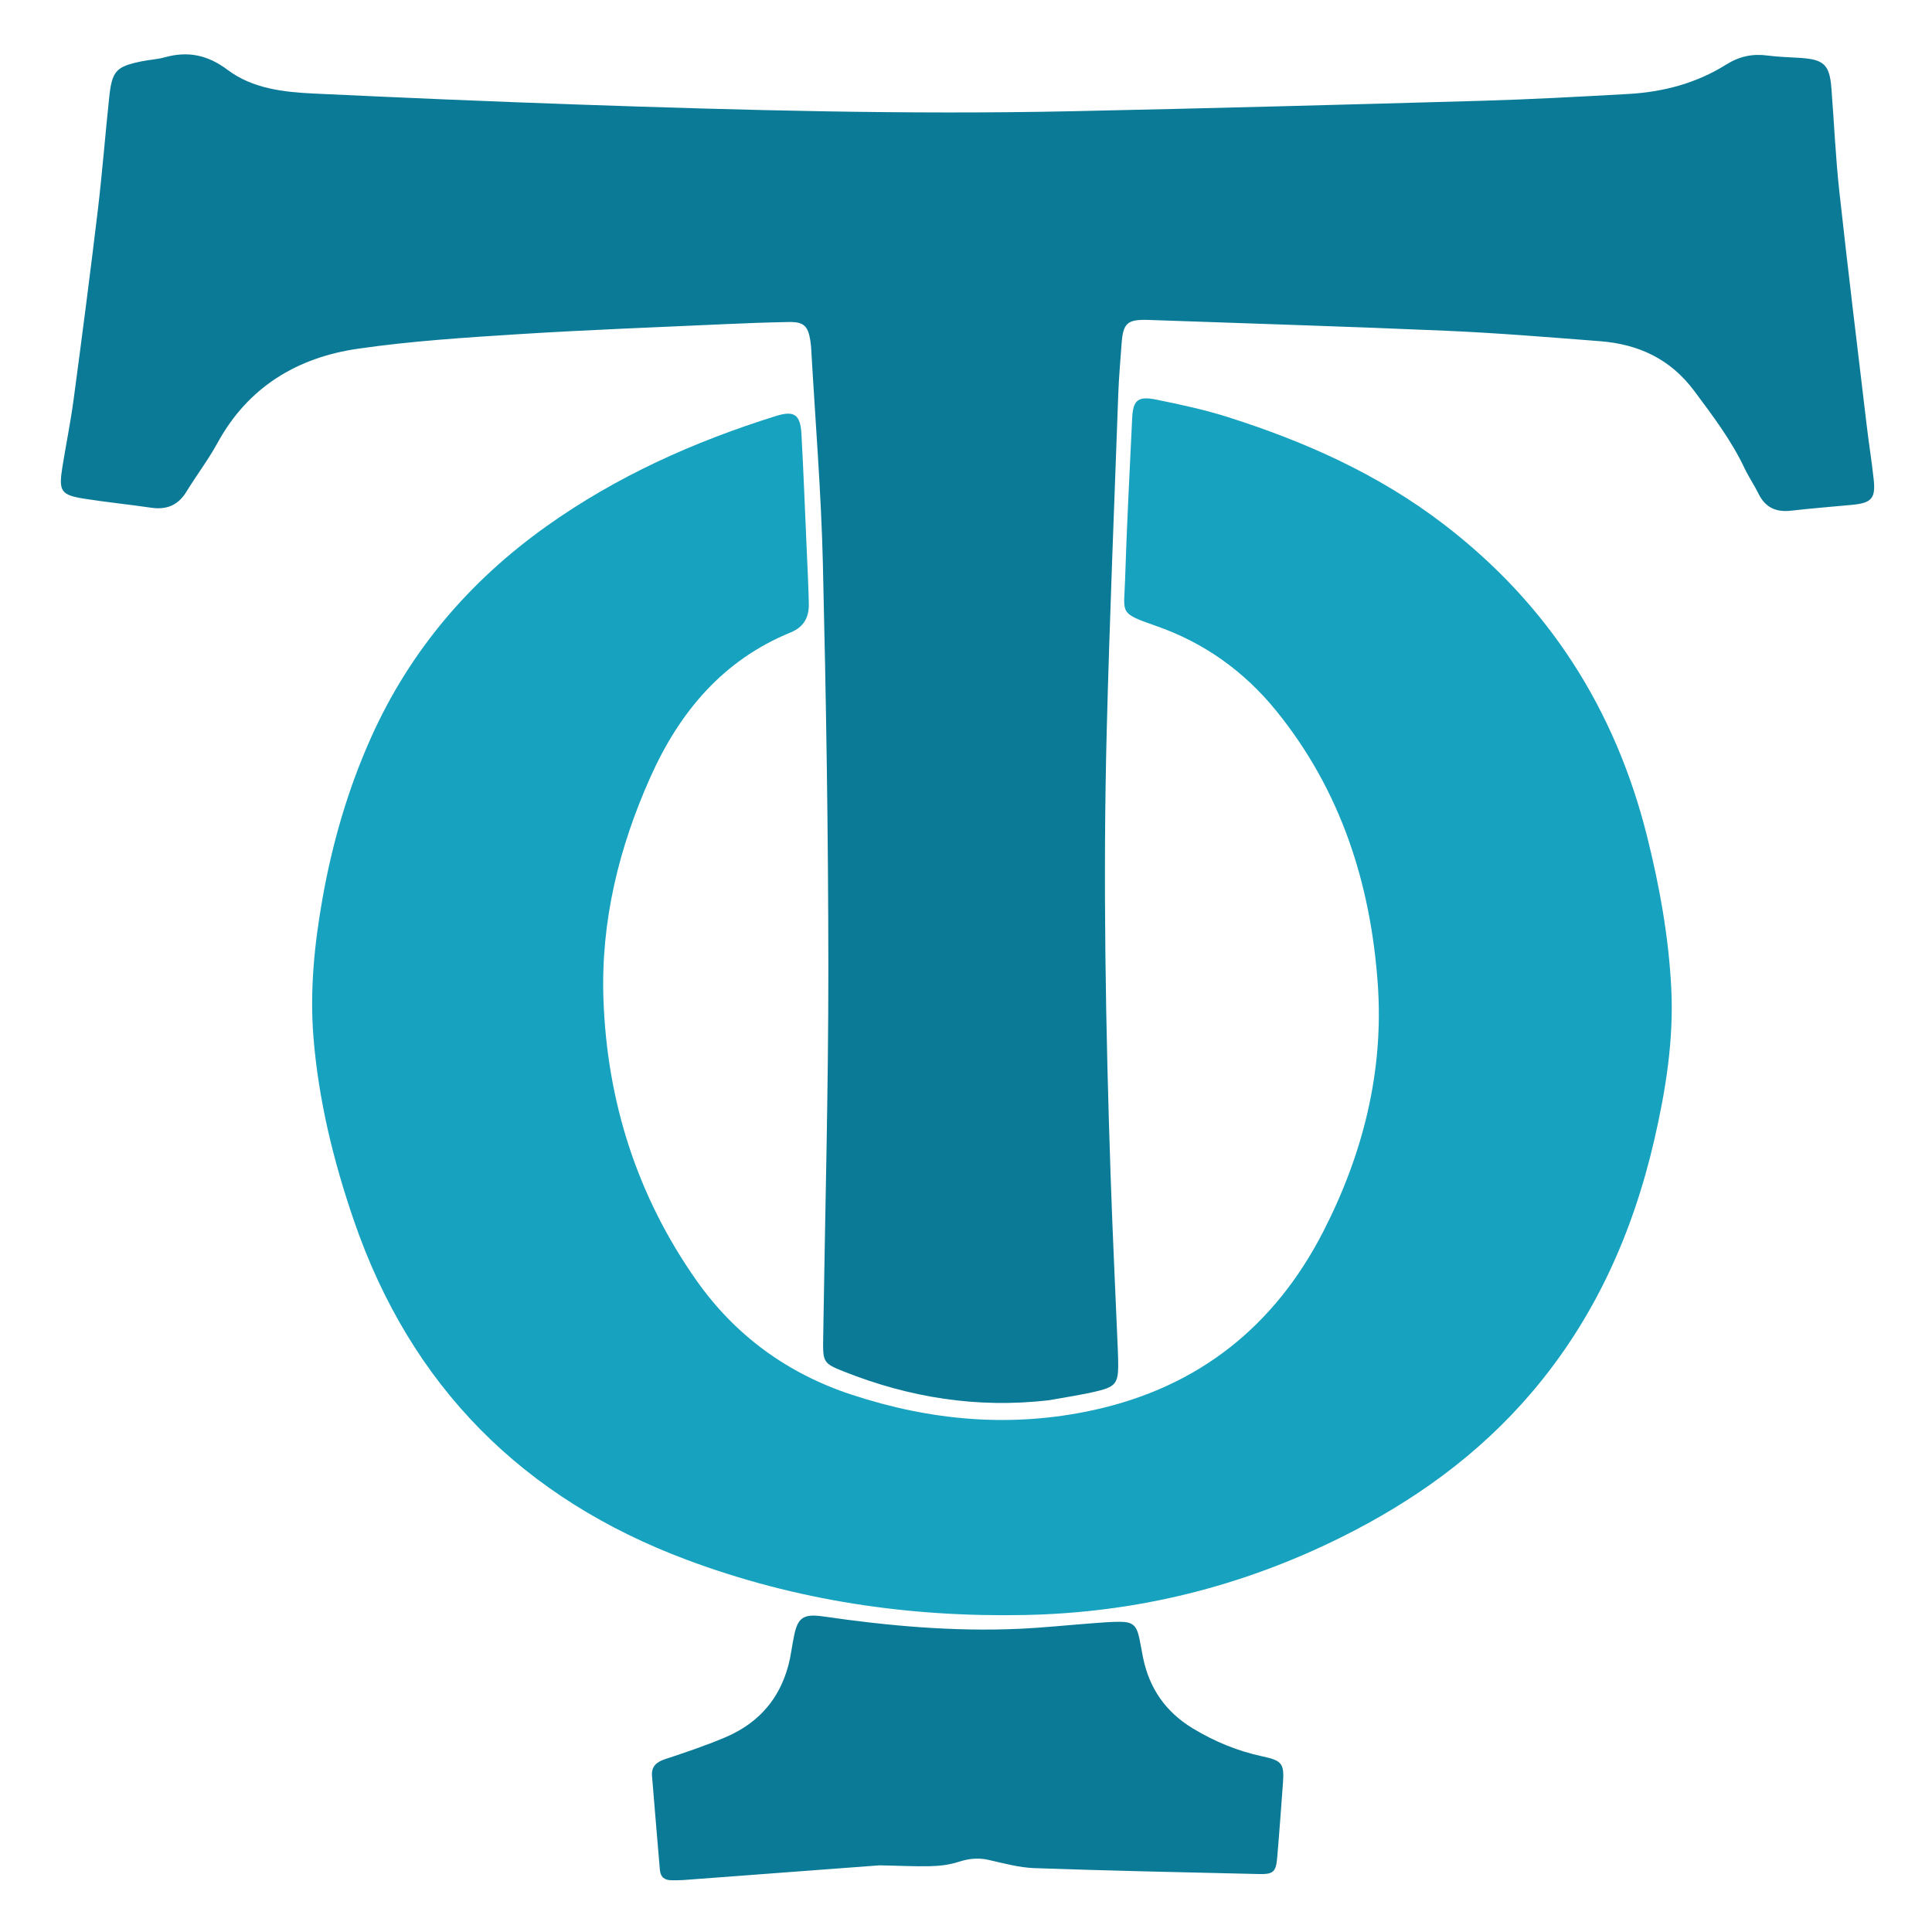
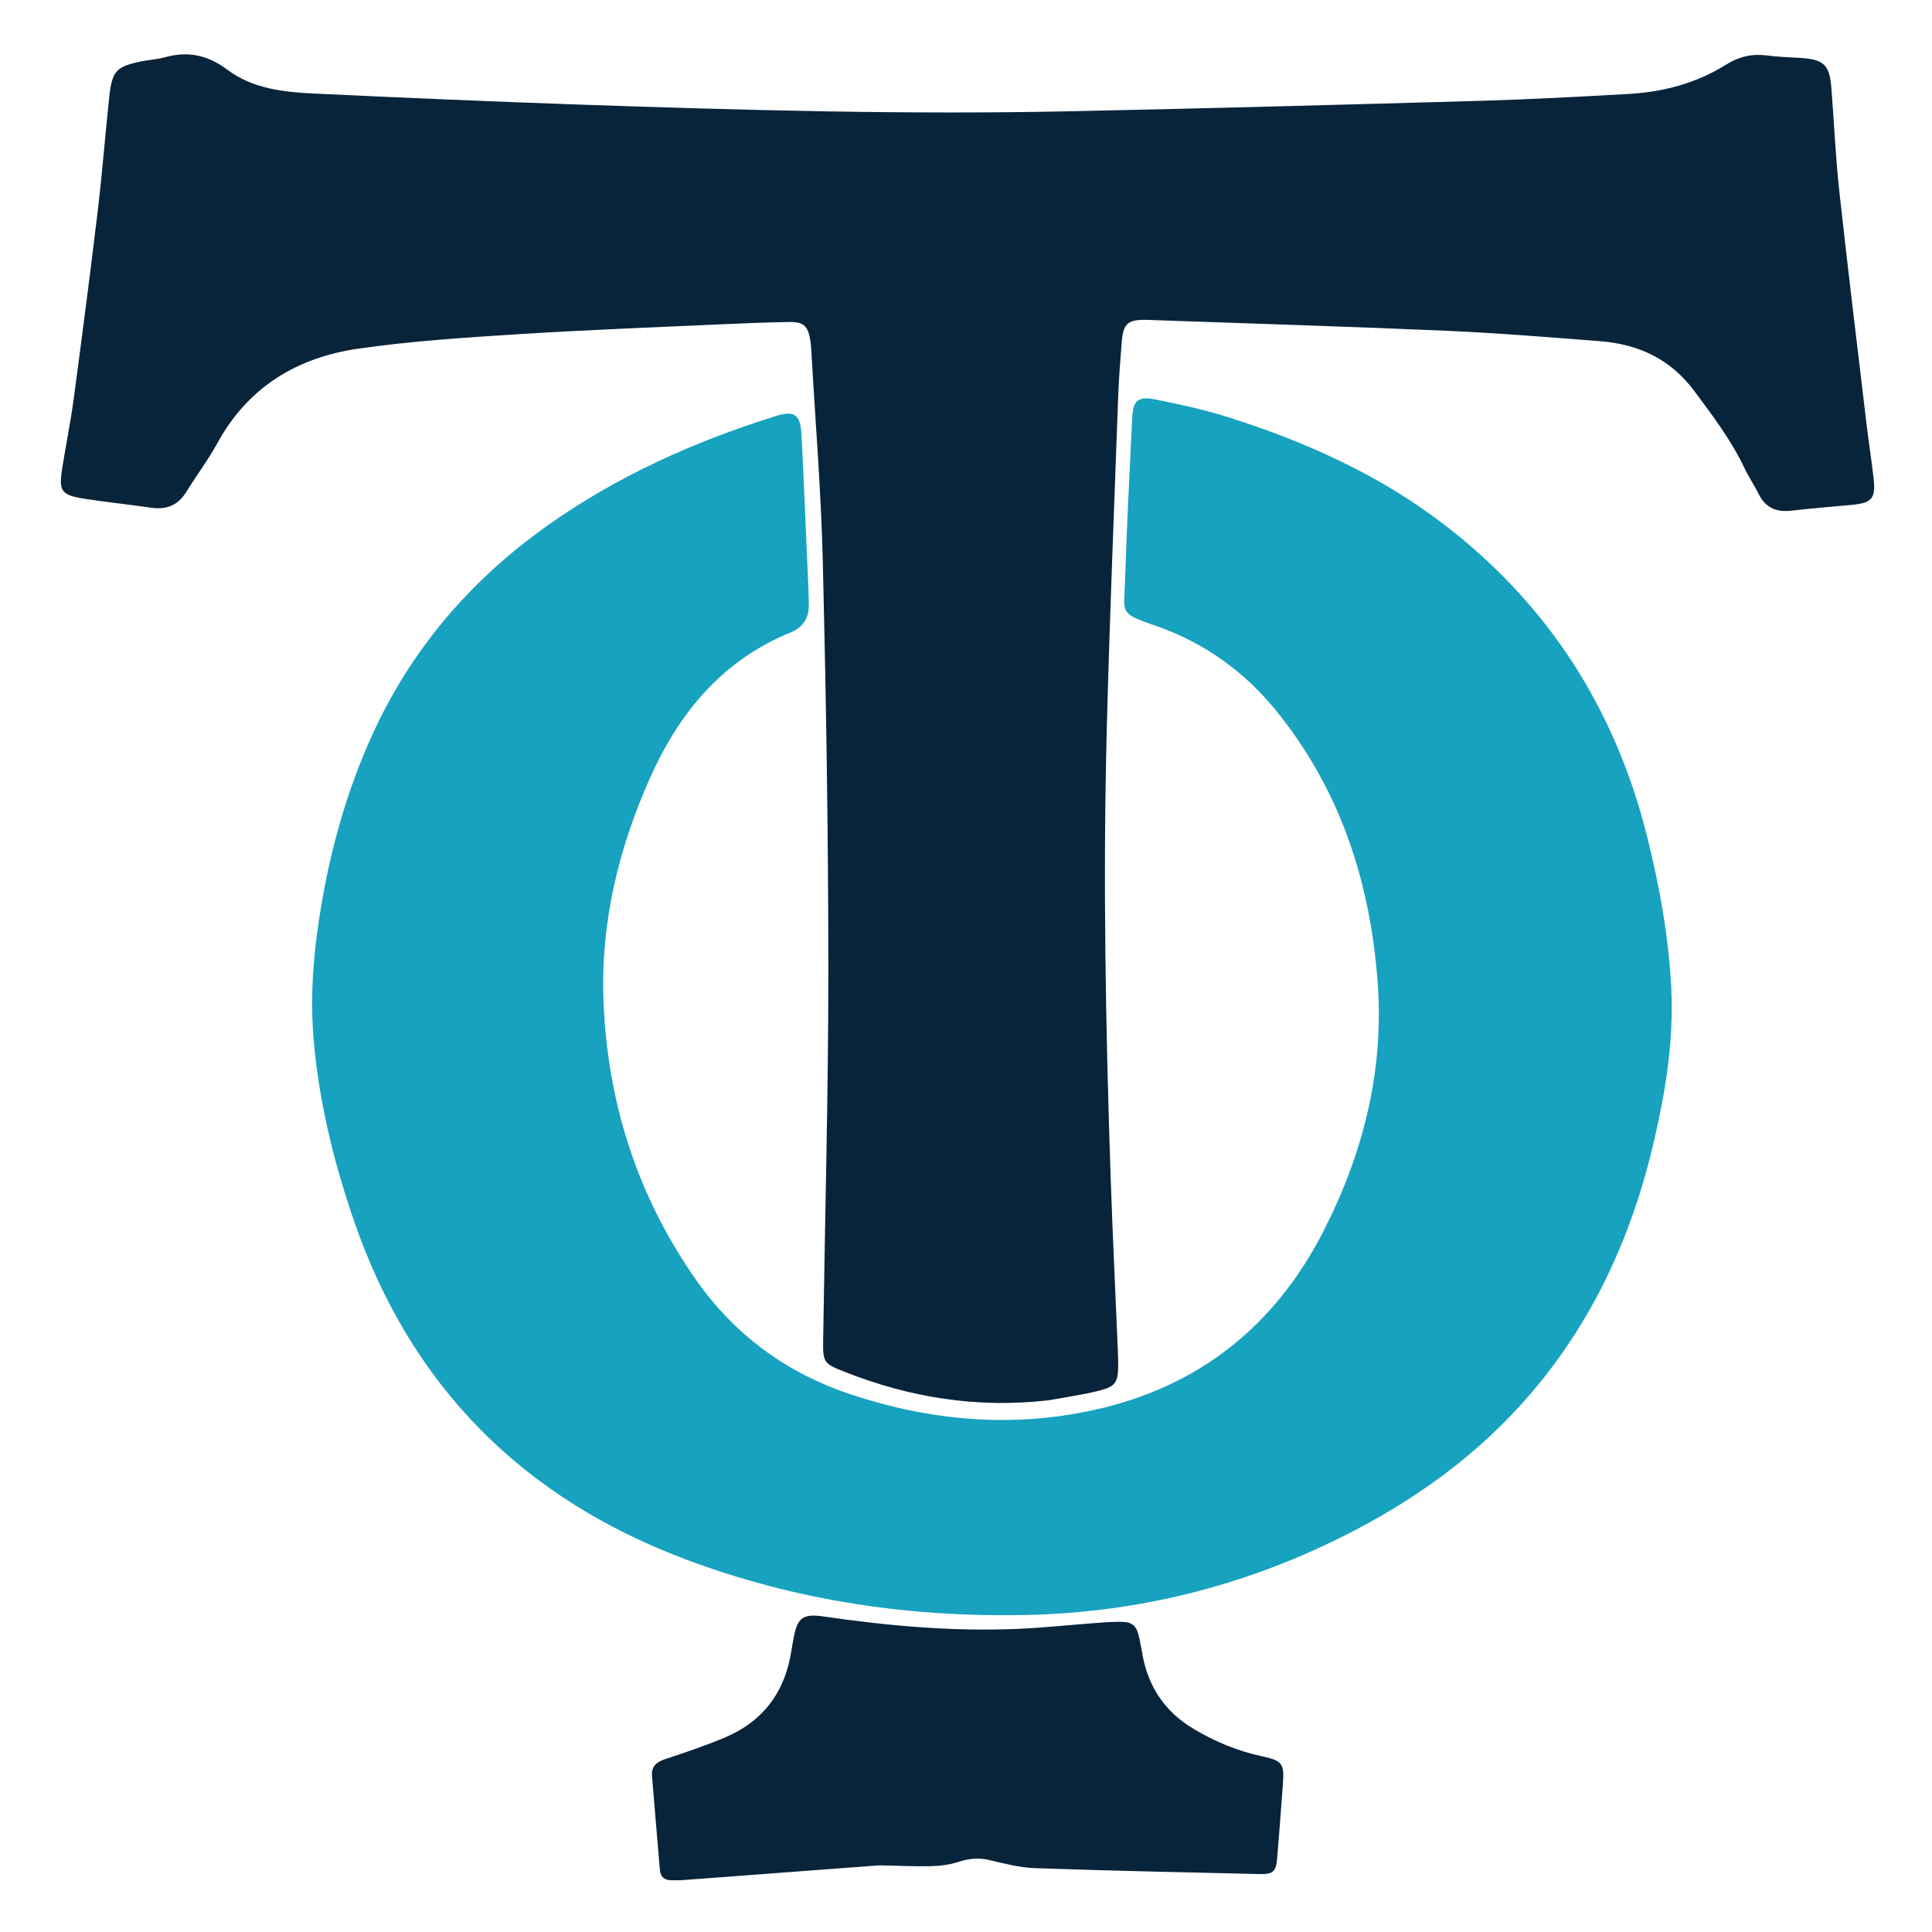
<svg xmlns="http://www.w3.org/2000/svg" version="1.1" id="Layer_1" viewBox="880 180 1065 1065" role="img" aria-labelledby="logo-title">
  <path fill="none" opacity="1" stroke="none" d=" M2056,1538  C1370.745,1538 686.49,1538 2.118,1538  C2.118,1026.137 2.118,514.275 2.118,2.206  C940.422,2.206 1878.843,2.206 2817.632,2.206  C2817.632,514 2817.632,1026 2817.632,1538  C2564.274,1538 2310.637,1538 2056,1538 M1458.805,951.82  C1467.96,950.093 1477.228,948.811 1486.237,946.512  C1494.875,944.307 1496.326,941.785 1496.398,933.087  C1496.422,930.089 1496.318,927.087 1496.193,924.091  C1494.875,892.455 1493.324,860.828 1492.253,829.184  C1489.468,746.888 1487.97,664.563 1490.089,582.234  C1491.675,520.605 1494.218,459.001 1496.432,397.389  C1496.767,388.069 1497.6,378.765 1498.266,369.458  C1499.069,358.243 1501.402,356.096 1512.337,356.333  C1513.337,356.355 1514.336,356.403 1515.335,356.438  C1569.296,358.361 1623.27,359.979 1677.212,362.33  C1705.498,363.563 1733.744,365.891 1761.98,368.083  C1783.17,369.727 1800.746,377.781 1814.004,395.589  C1824.181,409.258 1834.378,422.71 1841.7,438.174  C1843.975,442.977 1847.028,447.407 1849.376,452.18  C1853.131,459.814 1859.072,462.475 1867.366,461.505  C1878.615,460.188 1889.922,459.373 1901.197,458.266  C1911.733,457.232 1913.981,454.678 1912.855,444.243  C1911.783,434.31 1910.183,424.436 1909.005,414.514  C1903.901,371.518 1898.627,328.54 1893.915,285.501  C1891.849,266.633 1891.024,247.63 1889.557,228.695  C1888.547,215.657 1885.47,212.753 1872.233,211.906  C1866.246,211.524 1860.221,211.398 1854.287,210.604  C1845.996,209.494 1838.703,211.1 1831.513,215.612  C1815.083,225.924 1796.764,230.737 1777.538,231.807  C1750.585,233.306 1723.621,234.796 1696.64,235.563  C1621.343,237.704 1546.041,239.728 1470.73,241.319  C1380.052,243.235 1289.414,240.772 1198.799,237.63  C1150.169,235.944 1101.551,233.855 1052.946,231.565  C1036.237,230.777 1019.211,228.847 1005.435,218.497  C994.539,210.31 983.659,208.033 970.903,211.569  C966.757,212.718 962.362,212.935 958.125,213.797  C944.056,216.659 941.772,219 940.22,233.482  C937.984,254.351 936.382,275.292 933.89,296.129  C929.737,330.847 925.223,365.525 920.587,400.183  C918.911,412.716 916.362,425.131 914.367,437.625  C912.259,450.83 913.58,452.883 926.611,454.937  C938.781,456.856 951.061,458.07 963.251,459.867  C971.754,461.121 978.139,458.606 982.728,451.104  C988.287,442.018 994.798,433.478 999.896,424.155  C1016.78,393.278 1043.891,377.055 1077.429,372.211  C1106.72,367.98 1136.396,366.083 1165.968,364.208  C1203.881,361.804 1241.859,360.42 1279.813,358.674  C1291.466,358.138 1303.128,357.716 1314.79,357.511  C1323.021,357.366 1325.409,359.608 1326.686,367.728  C1326.944,369.372 1327.102,371.038 1327.196,372.7  C1329.416,411.962 1332.665,451.2 1333.602,490.493  C1335.383,565.131 1336.598,639.799 1336.622,714.455  C1336.644,782.442 1334.757,850.43 1333.761,918.418  C1333.578,930.939 1333.919,931.595 1345.442,936.154  C1381.35,950.361 1418.454,956.418 1458.805,951.82 M1324.715,484.142  C1323.764,462.506 1322.986,440.861 1321.789,419.239  C1321.193,408.475 1317.813,406.168 1307.681,409.338  C1262.598,423.441 1219.903,442.542 1181.252,470.082  C1138.816,500.318 1106.116,538.602 1084.672,586.275  C1071.896,614.674 1063.289,644.335 1057.838,674.938  C1053.326,700.266 1050.724,725.75 1052.775,751.509  C1055.54,786.247 1063.752,819.817 1075.033,852.679  C1106.487,944.308 1168.391,1006.15 1258.788,1039.912  C1318.823,1062.335 1380.925,1071.538 1444.974,1070.258  C1506.364,1069.031 1564.202,1054.742 1619.062,1027.53  C1659.201,1007.62 1694.932,982.065 1724.208,947.749  C1758.972,907.001 1780.091,859.753 1791.991,808.023  C1798.279,780.687 1802.678,753.043 1801.277,724.87  C1799.866,696.51 1794.84,668.67 1787.96,641.144  C1770.364,570.751 1733.427,513.025 1675.62,468.818  C1639.937,441.53 1599.653,423.524 1557.203,410.023  C1544.235,405.899 1530.826,403.013 1517.469,400.301  C1507.22,398.22 1504.578,400.541 1504.095,410.585  C1502.656,440.536 1501.113,470.486 1500.157,500.454  C1499.589,518.232 1496.739,517.894 1517.243,525.025  C1543.764,534.249 1565.79,550.041 1583.371,571.66  C1619.114,615.613 1635.65,667.154 1639.512,722.795  C1642.842,770.767 1631.3,816.212 1609.518,858.735  C1582.795,910.906 1540.949,944.485 1483.137,957.219  C1437.678,967.233 1393.156,963.223 1349.253,948.739  C1313.881,937.069 1285.144,916.021 1263.854,885.746  C1231.191,839.298 1214.548,787.024 1212.633,730.454  C1211.19,687.816 1221.171,647.136 1238.55,608.326  C1254.616,572.446 1278.5,543.88 1315.874,528.607  C1323.105,525.652 1325.982,520.263 1325.855,512.975  C1325.698,503.983 1325.208,494.996 1324.715,484.142 M1365.711,1208.197  C1374.691,1208.411 1383.678,1208.925 1392.648,1208.724  C1397.838,1208.608 1403.217,1208.004 1408.12,1206.415  C1413.702,1204.605 1418.94,1203.916 1424.71,1205.203  C1433.138,1207.083 1441.653,1209.489 1450.196,1209.788  C1491.461,1211.236 1532.747,1212.101 1574.029,1213.053  C1581.901,1213.235 1583.371,1211.837 1584.043,1204.053  C1585.217,1190.455 1586.168,1176.839 1587.198,1163.229  C1588.024,1152.312 1586.835,1150.521 1576.078,1148.232  C1562.26,1145.291 1549.443,1139.997 1537.4,1132.686  C1522.633,1123.721 1513.587,1110.755 1510.119,1093.869  C1509.383,1090.286 1508.831,1086.664 1508.06,1083.089  C1506.524,1075.962 1504.409,1074.035 1497.318,1074.004  C1492.335,1073.982 1487.343,1074.427 1482.365,1074.797  C1468.755,1075.81 1455.167,1077.271 1441.54,1077.878  C1405.483,1079.484 1369.7,1076.25 1334.049,1071.079  C1322.645,1069.425 1319.595,1071.655 1317.549,1082.659  C1317.123,1084.95 1316.65,1087.234 1316.309,1089.538  C1312.914,1112.468 1300.816,1128.904 1279.38,1137.875  C1268.669,1142.357 1257.629,1146.106 1246.588,1149.73  C1241.759,1151.316 1239.004,1153.848 1239.412,1158.957  C1240.792,1176.203 1242.32,1193.436 1243.744,1210.678  C1244.085,1214.814 1246.411,1216.513 1250.336,1216.477  C1252.334,1216.459 1254.339,1216.53 1256.328,1216.381  C1292.173,1213.708 1328.017,1211.007 1365.711,1208.197 z" />
-   <path fill="#0B7A96" opacity="1" stroke="none" d=" M1457.915,951.912  C1418.454,956.418 1381.35,950.361 1345.442,936.154  C1333.919,931.595 1333.578,930.939 1333.761,918.418  C1334.757,850.43 1336.644,782.442 1336.622,714.455  C1336.598,639.799 1335.383,565.131 1333.602,490.493  C1332.665,451.2 1329.416,411.962 1327.196,372.7  C1327.102,371.038 1326.944,369.372 1326.686,367.728  C1325.409,359.608 1323.021,357.366 1314.79,357.511  C1303.128,357.716 1291.466,358.138 1279.813,358.674  C1241.859,360.42 1203.881,361.804 1165.968,364.208  C1136.396,366.083 1106.72,367.98 1077.429,372.211  C1043.891,377.055 1016.78,393.278 999.896,424.155  C994.798,433.478 988.287,442.018 982.728,451.104  C978.139,458.606 971.754,461.121 963.251,459.867  C951.061,458.07 938.781,456.856 926.611,454.937  C913.58,452.883 912.259,450.83 914.367,437.625  C916.362,425.131 918.911,412.716 920.587,400.183  C925.223,365.525 929.737,330.847 933.89,296.129  C936.382,275.292 937.984,254.351 940.22,233.482  C941.772,219 944.056,216.659 958.125,213.797  C962.362,212.935 966.757,212.718 970.903,211.569  C983.659,208.033 994.539,210.31 1005.435,218.497  C1019.211,228.847 1036.237,230.777 1052.946,231.565  C1101.551,233.855 1150.169,235.944 1198.799,237.63  C1289.414,240.772 1380.052,243.235 1470.73,241.319  C1546.041,239.728 1621.343,237.704 1696.64,235.563  C1723.621,234.796 1750.585,233.306 1777.538,231.807  C1796.764,230.737 1815.083,225.924 1831.513,215.612  C1838.703,211.1 1845.996,209.494 1854.287,210.604  C1860.221,211.398 1866.246,211.524 1872.233,211.906  C1885.47,212.753 1888.547,215.657 1889.557,228.695  C1891.024,247.63 1891.849,266.633 1893.915,285.501  C1898.627,328.54 1903.901,371.518 1909.005,414.514  C1910.183,424.436 1911.783,434.31 1912.855,444.243  C1913.981,454.678 1911.733,457.232 1901.197,458.266  C1889.922,459.373 1878.615,460.188 1867.366,461.505  C1859.072,462.475 1853.131,459.814 1849.376,452.18  C1847.028,447.407 1843.975,442.977 1841.7,438.174  C1834.378,422.71 1824.181,409.258 1814.004,395.589  C1800.746,377.781 1783.17,369.727 1761.98,368.083  C1733.744,365.891 1705.498,363.563 1677.212,362.33  C1623.27,359.979 1569.296,358.361 1515.335,356.438  C1514.336,356.403 1513.337,356.355 1512.337,356.333  C1501.402,356.096 1499.069,358.243 1498.266,369.458  C1497.6,378.765 1496.767,388.069 1496.432,397.389  C1494.218,459.001 1491.675,520.605 1490.089,582.234  C1487.97,664.563 1489.468,746.888 1492.253,829.184  C1493.324,860.828 1494.875,892.455 1496.193,924.091  C1496.318,927.087 1496.422,930.089 1496.398,933.087  C1496.326,941.785 1494.875,944.307 1486.237,946.512  C1477.228,948.811 1467.96,950.093 1457.915,951.912 z" />
+   <path fill="#08243B" opacity="1" stroke="none" d=" M1457.915,951.912  C1418.454,956.418 1381.35,950.361 1345.442,936.154  C1333.919,931.595 1333.578,930.939 1333.761,918.418  C1334.757,850.43 1336.644,782.442 1336.622,714.455  C1336.598,639.799 1335.383,565.131 1333.602,490.493  C1332.665,451.2 1329.416,411.962 1327.196,372.7  C1327.102,371.038 1326.944,369.372 1326.686,367.728  C1325.409,359.608 1323.021,357.366 1314.79,357.511  C1303.128,357.716 1291.466,358.138 1279.813,358.674  C1241.859,360.42 1203.881,361.804 1165.968,364.208  C1136.396,366.083 1106.72,367.98 1077.429,372.211  C1043.891,377.055 1016.78,393.278 999.896,424.155  C994.798,433.478 988.287,442.018 982.728,451.104  C978.139,458.606 971.754,461.121 963.251,459.867  C951.061,458.07 938.781,456.856 926.611,454.937  C913.58,452.883 912.259,450.83 914.367,437.625  C916.362,425.131 918.911,412.716 920.587,400.183  C925.223,365.525 929.737,330.847 933.89,296.129  C936.382,275.292 937.984,254.351 940.22,233.482  C941.772,219 944.056,216.659 958.125,213.797  C962.362,212.935 966.757,212.718 970.903,211.569  C983.659,208.033 994.539,210.31 1005.435,218.497  C1019.211,228.847 1036.237,230.777 1052.946,231.565  C1101.551,233.855 1150.169,235.944 1198.799,237.63  C1289.414,240.772 1380.052,243.235 1470.73,241.319  C1546.041,239.728 1621.343,237.704 1696.64,235.563  C1723.621,234.796 1750.585,233.306 1777.538,231.807  C1796.764,230.737 1815.083,225.924 1831.513,215.612  C1838.703,211.1 1845.996,209.494 1854.287,210.604  C1860.221,211.398 1866.246,211.524 1872.233,211.906  C1885.47,212.753 1888.547,215.657 1889.557,228.695  C1891.024,247.63 1891.849,266.633 1893.915,285.501  C1898.627,328.54 1903.901,371.518 1909.005,414.514  C1910.183,424.436 1911.783,434.31 1912.855,444.243  C1913.981,454.678 1911.733,457.232 1901.197,458.266  C1889.922,459.373 1878.615,460.188 1867.366,461.505  C1859.072,462.475 1853.131,459.814 1849.376,452.18  C1847.028,447.407 1843.975,442.977 1841.7,438.174  C1834.378,422.71 1824.181,409.258 1814.004,395.589  C1800.746,377.781 1783.17,369.727 1761.98,368.083  C1733.744,365.891 1705.498,363.563 1677.212,362.33  C1623.27,359.979 1569.296,358.361 1515.335,356.438  C1514.336,356.403 1513.337,356.355 1512.337,356.333  C1501.402,356.096 1499.069,358.243 1498.266,369.458  C1497.6,378.765 1496.767,388.069 1496.432,397.389  C1494.218,459.001 1491.675,520.605 1490.089,582.234  C1487.97,664.563 1489.468,746.888 1492.253,829.184  C1493.324,860.828 1494.875,892.455 1496.193,924.091  C1496.318,927.087 1496.422,930.089 1496.398,933.087  C1496.326,941.785 1494.875,944.307 1486.237,946.512  C1477.228,948.811 1467.96,950.093 1457.915,951.912 z" />
  <path fill="#17A2BF" opacity="1" stroke="none" d=" M1324.788,485.074  C1325.208,494.996 1325.698,503.983 1325.855,512.975  C1325.982,520.263 1323.105,525.652 1315.874,528.607  C1278.5,543.88 1254.616,572.446 1238.55,608.326  C1221.171,647.136 1211.19,687.816 1212.633,730.454  C1214.548,787.024 1231.191,839.298 1263.854,885.746  C1285.144,916.021 1313.881,937.069 1349.253,948.739  C1393.156,963.223 1437.678,967.233 1483.137,957.219  C1540.949,944.485 1582.795,910.906 1609.518,858.735  C1631.3,816.212 1642.842,770.767 1639.512,722.795  C1635.65,667.154 1619.114,615.613 1583.371,571.66  C1565.79,550.041 1543.764,534.249 1517.243,525.025  C1496.739,517.894 1499.589,518.232 1500.157,500.454  C1501.113,470.486 1502.656,440.536 1504.095,410.585  C1504.578,400.541 1507.22,398.22 1517.469,400.301  C1530.826,403.013 1544.235,405.899 1557.203,410.023  C1599.653,423.524 1639.937,441.53 1675.62,468.818  C1733.427,513.025 1770.364,570.751 1787.96,641.144  C1794.84,668.67 1799.866,696.51 1801.277,724.87  C1802.678,753.043 1798.279,780.687 1791.991,808.023  C1780.091,859.753 1758.972,907.001 1724.208,947.749  C1694.932,982.065 1659.201,1007.62 1619.062,1027.53  C1564.202,1054.742 1506.364,1069.031 1444.974,1070.258  C1380.925,1071.538 1318.823,1062.335 1258.788,1039.912  C1168.391,1006.15 1106.487,944.308 1075.033,852.679  C1063.752,819.817 1055.54,786.247 1052.775,751.509  C1050.724,725.75 1053.326,700.266 1057.838,674.938  C1063.289,644.335 1071.896,614.674 1084.672,586.275  C1106.116,538.602 1138.816,500.318 1181.252,470.082  C1219.903,442.542 1262.598,423.441 1307.681,409.338  C1317.813,406.168 1321.193,408.475 1321.789,419.239  C1322.986,440.861 1323.764,462.506 1324.788,485.074 z" />
-   <path fill="#0B7A96" opacity="1" stroke="none" d=" M1364.786,1208.255  C1328.017,1211.007 1292.173,1213.708 1256.328,1216.381  C1254.339,1216.53 1252.334,1216.459 1250.336,1216.477  C1246.411,1216.513 1244.085,1214.814 1243.744,1210.678  C1242.32,1193.436 1240.792,1176.203 1239.412,1158.957  C1239.004,1153.848 1241.759,1151.316 1246.588,1149.73  C1257.629,1146.106 1268.669,1142.357 1279.38,1137.875  C1300.816,1128.904 1312.914,1112.468 1316.309,1089.538  C1316.65,1087.234 1317.123,1084.95 1317.549,1082.659  C1319.595,1071.655 1322.645,1069.425 1334.049,1071.079  C1369.7,1076.25 1405.483,1079.484 1441.54,1077.878  C1455.167,1077.271 1468.755,1075.81 1482.365,1074.797  C1487.343,1074.427 1492.335,1073.982 1497.318,1074.004  C1504.409,1074.035 1506.524,1075.962 1508.06,1083.089  C1508.831,1086.664 1509.383,1090.286 1510.119,1093.869  C1513.587,1110.755 1522.633,1123.721 1537.4,1132.686  C1549.443,1139.997 1562.26,1145.291 1576.078,1148.232  C1586.835,1150.521 1588.024,1152.312 1587.198,1163.229  C1586.168,1176.839 1585.217,1190.455 1584.043,1204.053  C1583.371,1211.837 1581.901,1213.235 1574.029,1213.053  C1532.747,1212.101 1491.461,1211.236 1450.196,1209.788  C1441.653,1209.489 1433.138,1207.083 1424.71,1205.203  C1418.94,1203.916 1413.702,1204.605 1408.12,1206.415  C1403.217,1208.004 1397.838,1208.608 1392.648,1208.724  C1383.678,1208.925 1374.691,1208.411 1364.786,1208.255 z" />
+   <path fill="#08243B" opacity="1" stroke="none" d=" M1364.786,1208.255  C1328.017,1211.007 1292.173,1213.708 1256.328,1216.381  C1254.339,1216.53 1252.334,1216.459 1250.336,1216.477  C1246.411,1216.513 1244.085,1214.814 1243.744,1210.678  C1242.32,1193.436 1240.792,1176.203 1239.412,1158.957  C1239.004,1153.848 1241.759,1151.316 1246.588,1149.73  C1257.629,1146.106 1268.669,1142.357 1279.38,1137.875  C1300.816,1128.904 1312.914,1112.468 1316.309,1089.538  C1316.65,1087.234 1317.123,1084.95 1317.549,1082.659  C1319.595,1071.655 1322.645,1069.425 1334.049,1071.079  C1369.7,1076.25 1405.483,1079.484 1441.54,1077.878  C1455.167,1077.271 1468.755,1075.81 1482.365,1074.797  C1487.343,1074.427 1492.335,1073.982 1497.318,1074.004  C1504.409,1074.035 1506.524,1075.962 1508.06,1083.089  C1508.831,1086.664 1509.383,1090.286 1510.119,1093.869  C1513.587,1110.755 1522.633,1123.721 1537.4,1132.686  C1549.443,1139.997 1562.26,1145.291 1576.078,1148.232  C1586.835,1150.521 1588.024,1152.312 1587.198,1163.229  C1586.168,1176.839 1585.217,1190.455 1584.043,1204.053  C1583.371,1211.837 1581.901,1213.235 1574.029,1213.053  C1532.747,1212.101 1491.461,1211.236 1450.196,1209.788  C1441.653,1209.489 1433.138,1207.083 1424.71,1205.203  C1418.94,1203.916 1413.702,1204.605 1408.12,1206.415  C1403.217,1208.004 1397.838,1208.608 1392.648,1208.724  C1383.678,1208.925 1374.691,1208.411 1364.786,1208.255 z" />
</svg>
